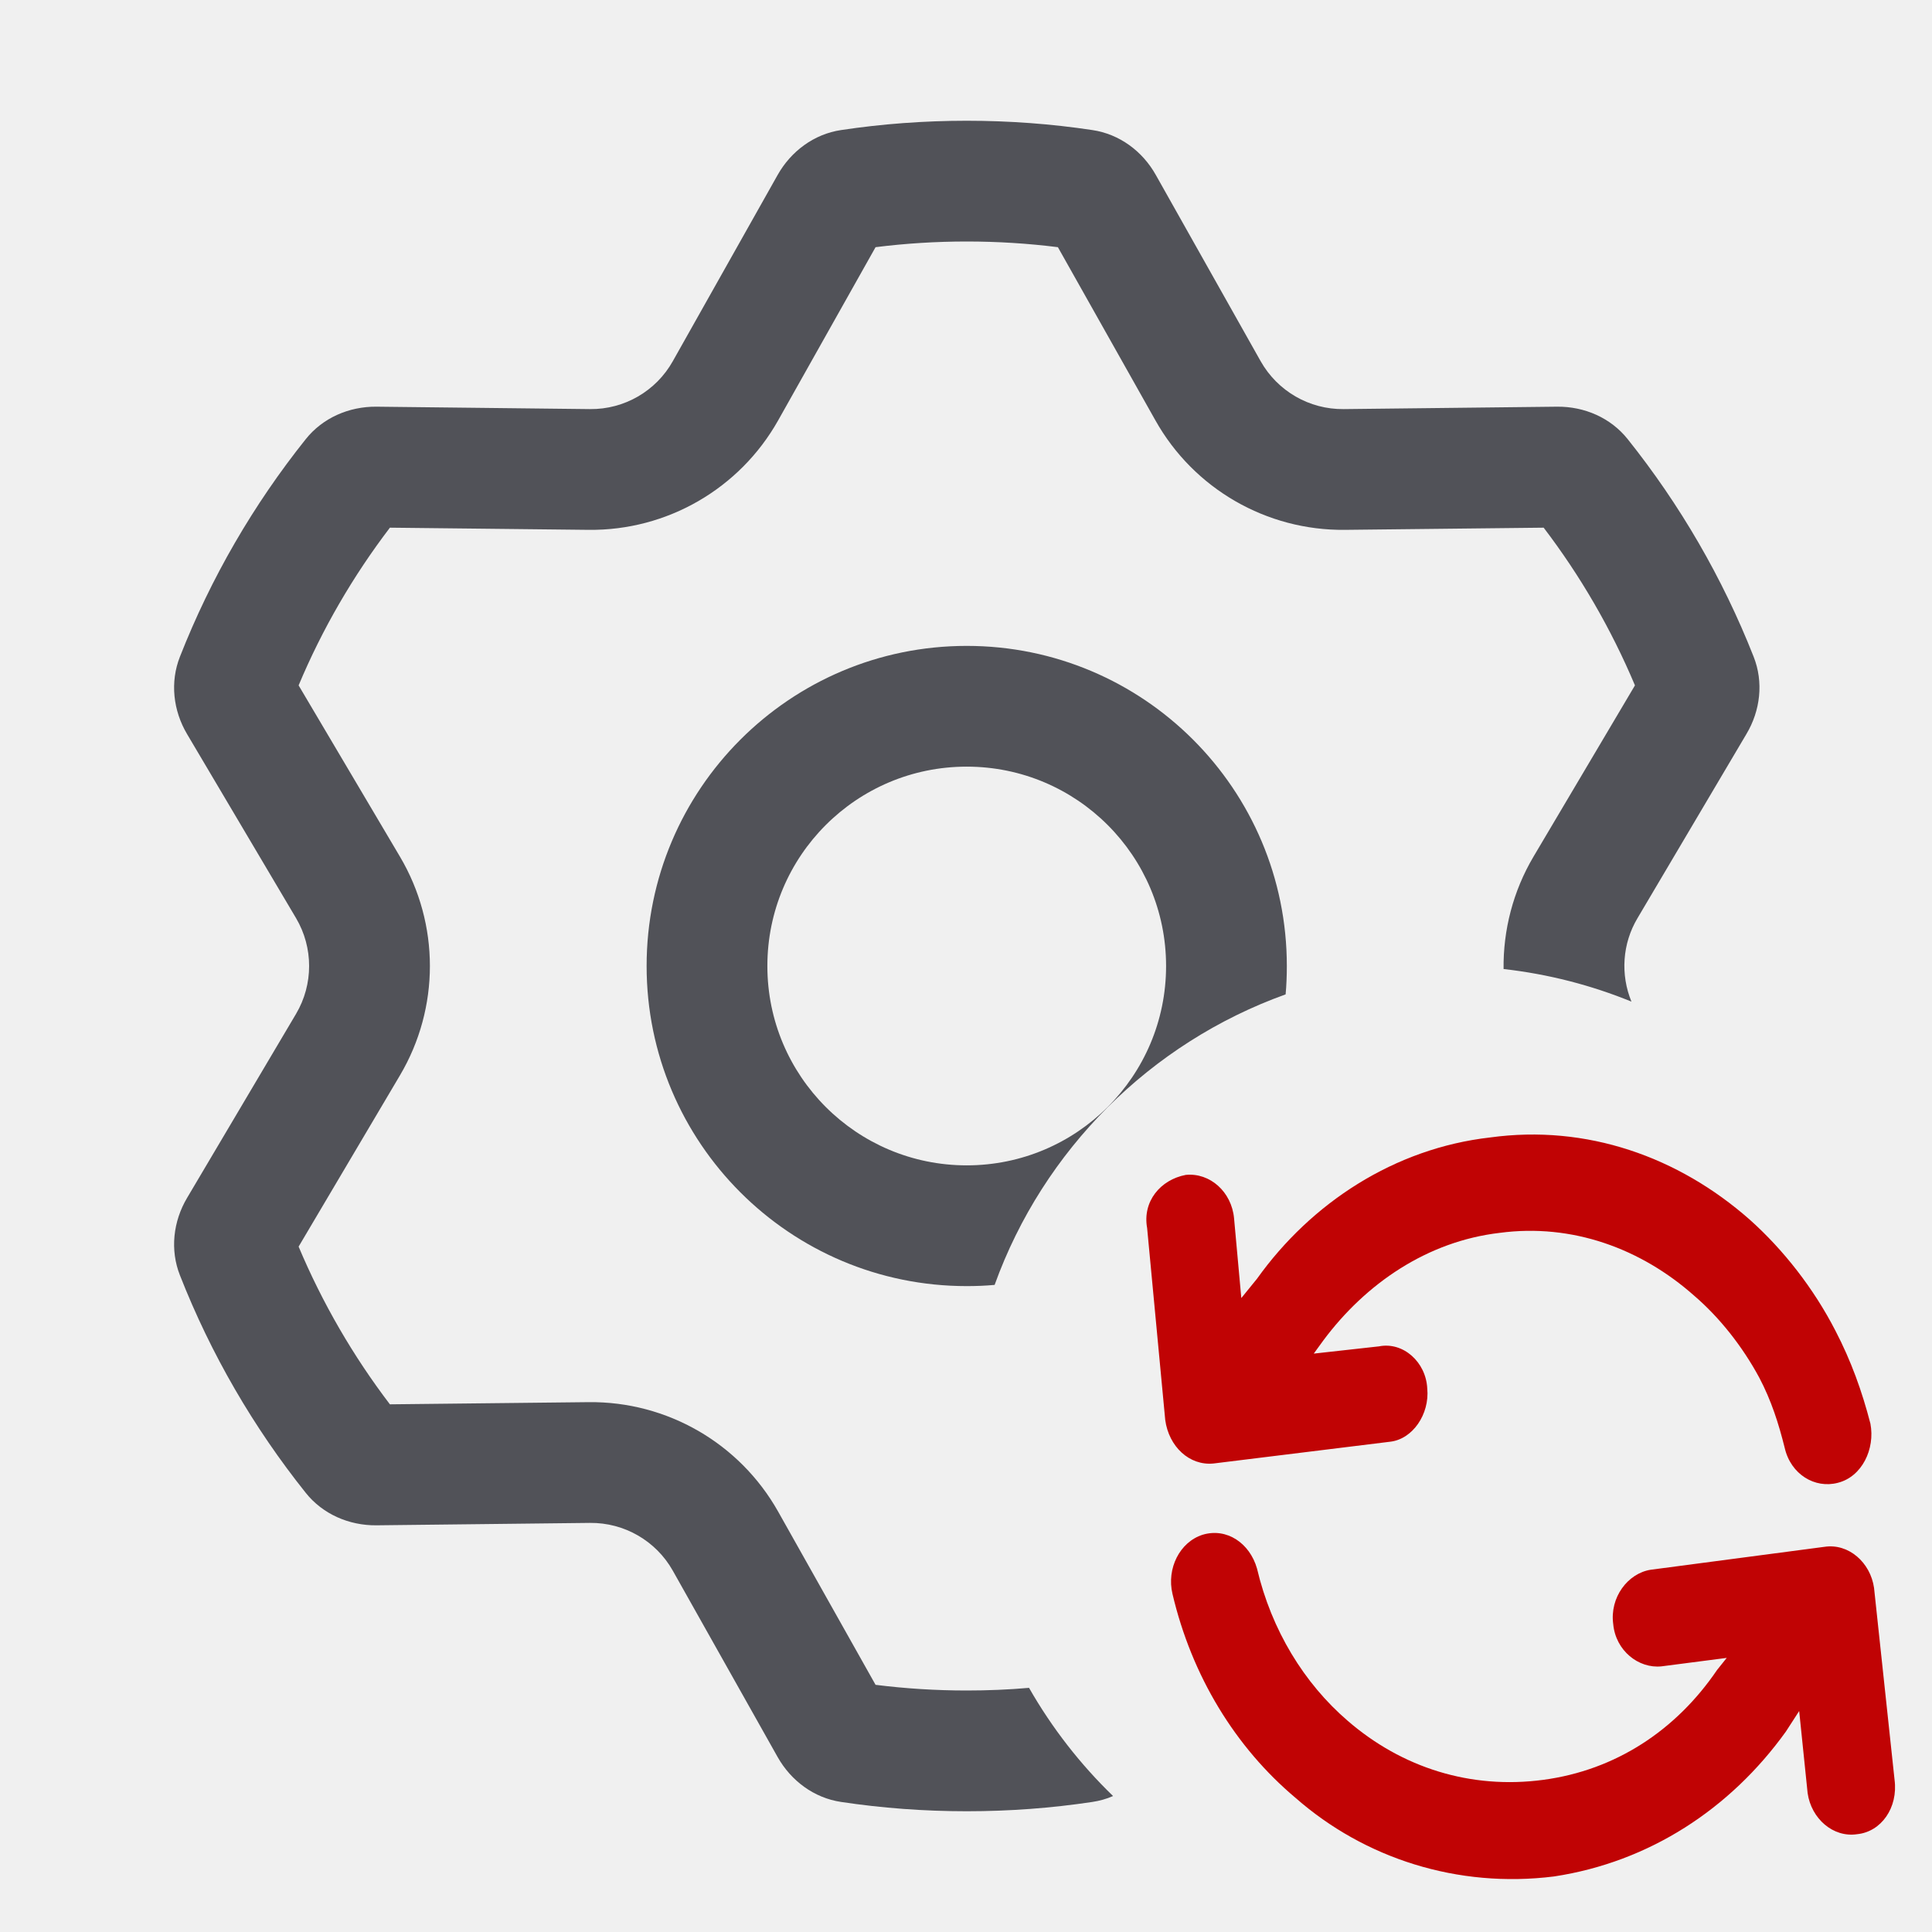
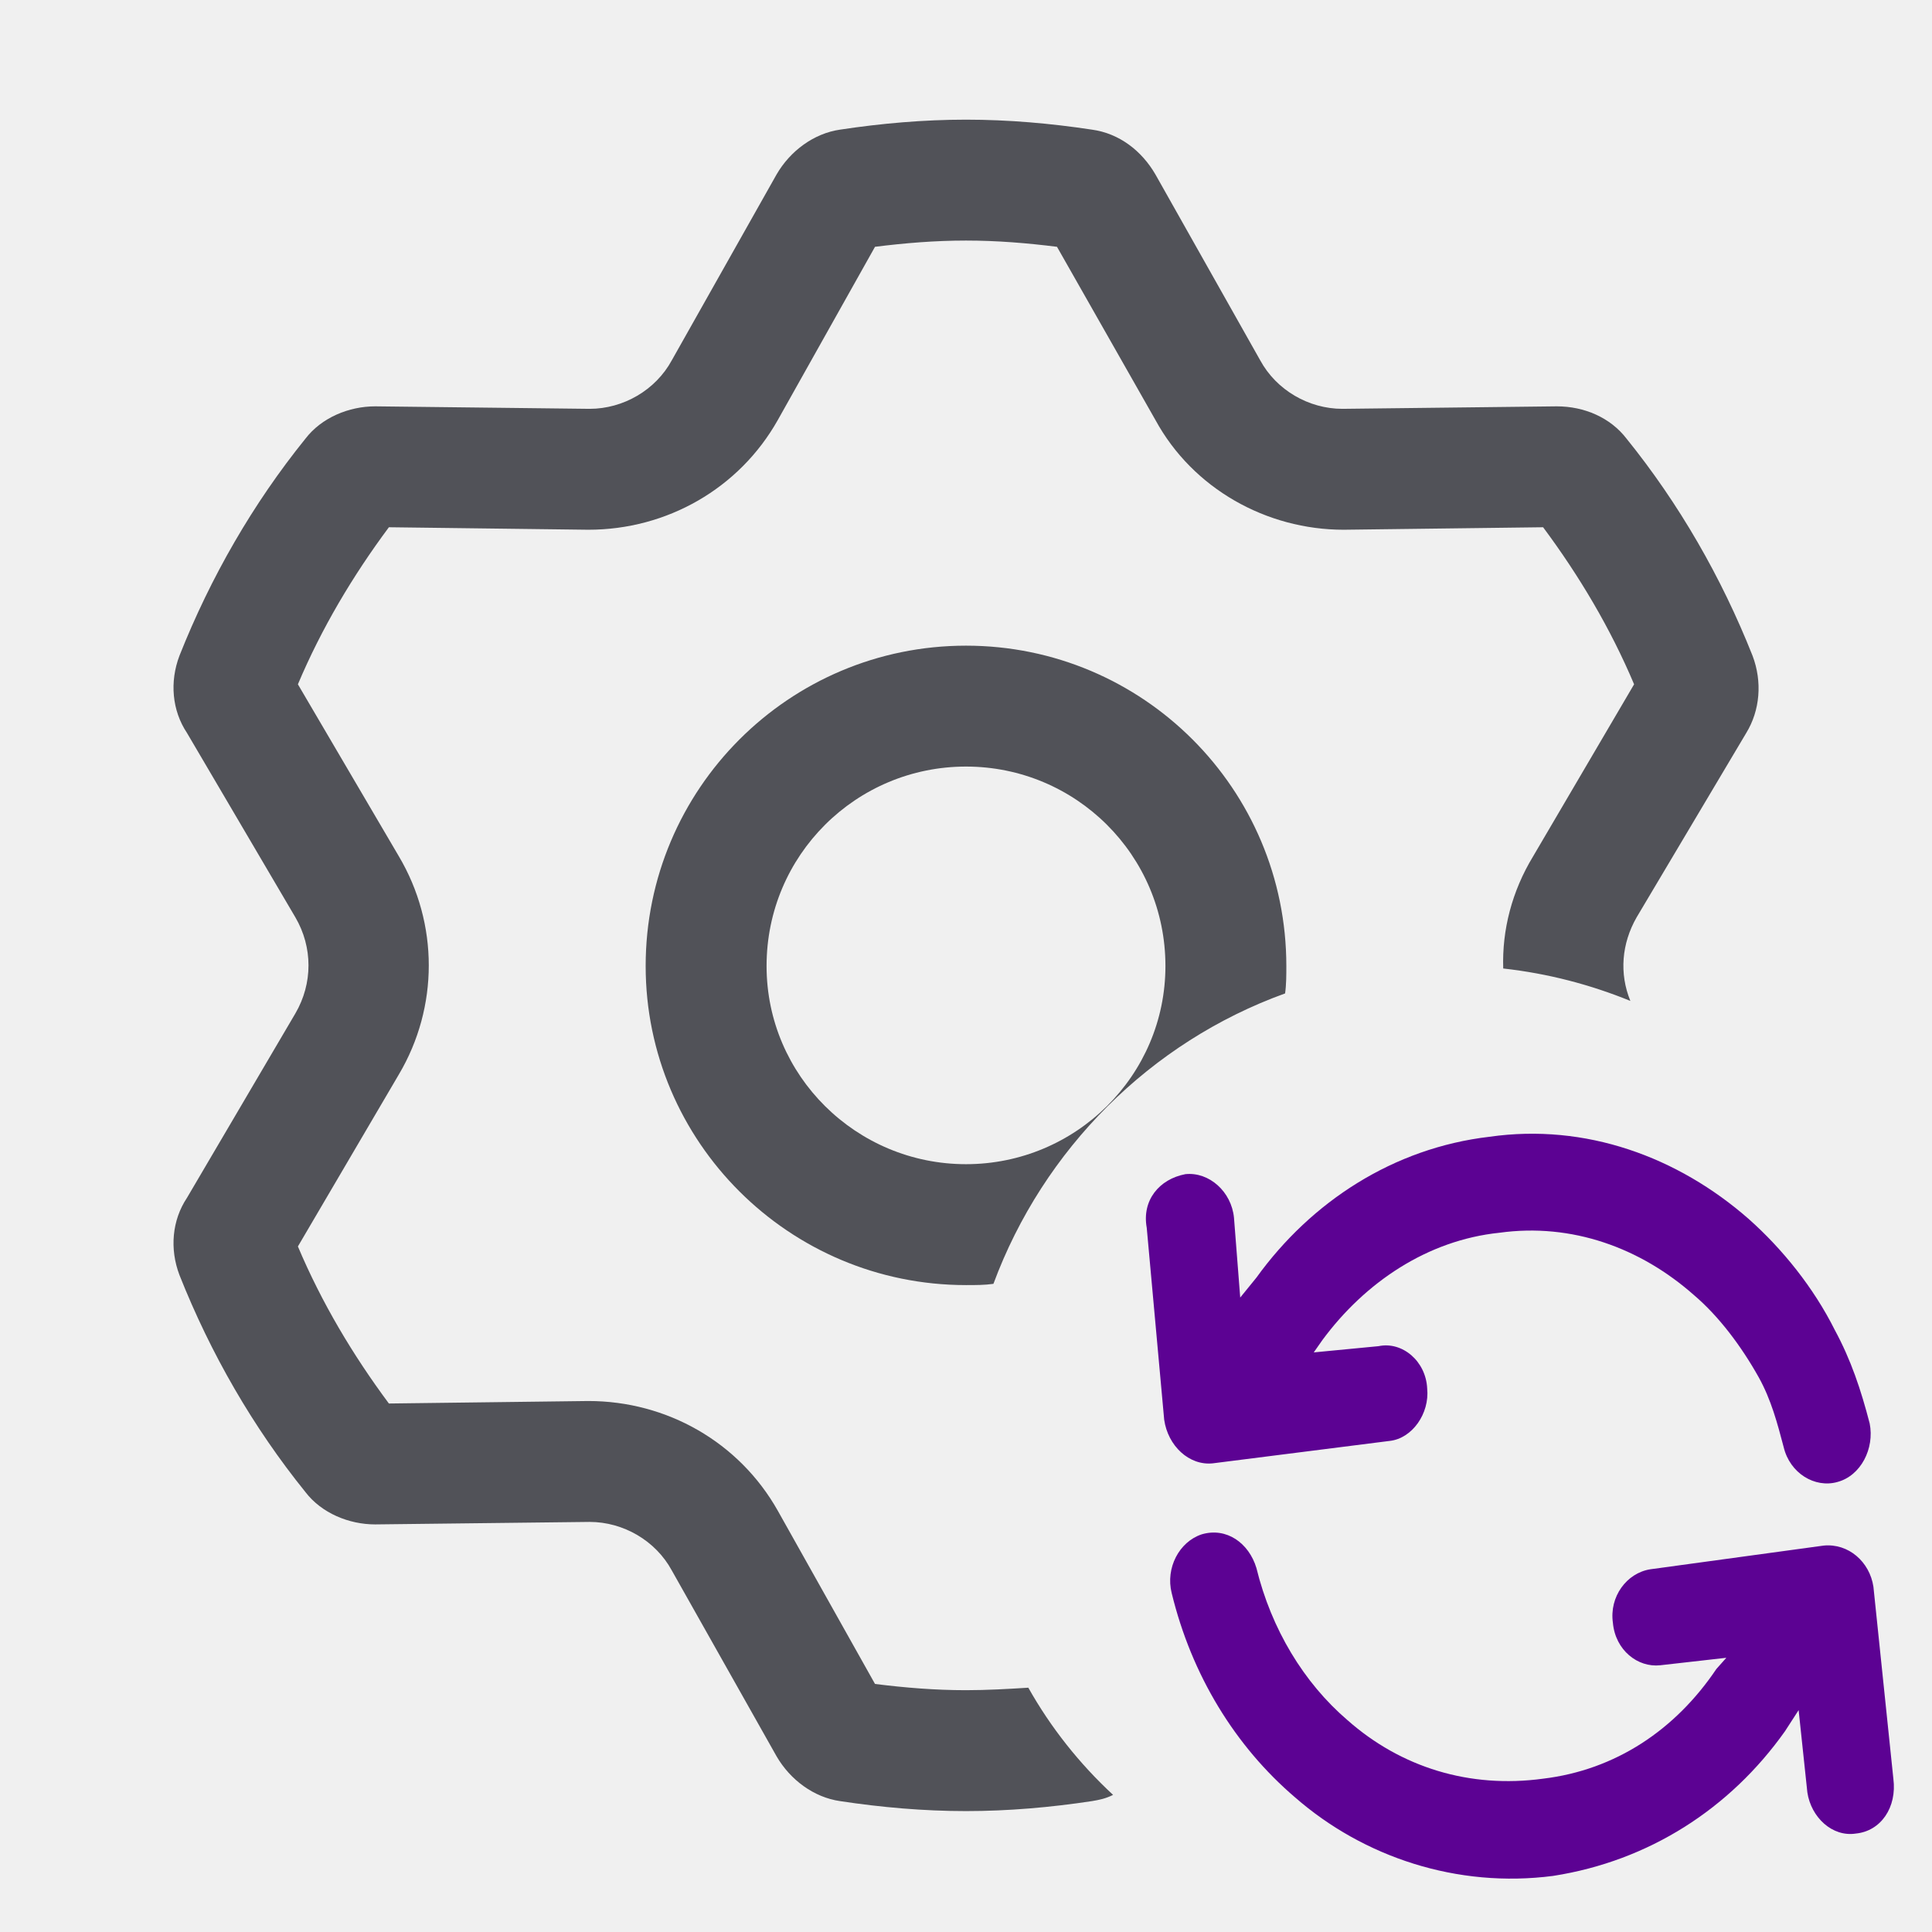
- <svg xmlns="http://www.w3.org/2000/svg" width="16" height="16" viewBox="0 0 16 16" fill="none">
+ <svg xmlns="http://www.w3.org/2000/svg" width="15.5" height="15.5" viewBox="0 0 15.5 15.5" fill="none">
  <defs>
-     <clipPath id="clip142_2">
-       <rect id="settings.svg" width="16" height="16" fill="white" fill-opacity="0" />
+     <clipPath id="clip169_3">
+       <rect id="settings.svg" width="15.5" height="15.5" fill="white" fill-opacity="0" />
    </clipPath>
  </defs>
-   <g clip-path="url(#clip142_2)">
-     <path id="减去顶层" d="M4.886 3.388C5.17 3.391 5.433 3.239 5.572 2.991L6.44 1.449C6.551 1.252 6.742 1.11 6.966 1.077C7.305 1.026 7.653 1 8.006 1C8.36 1 8.707 1.026 9.046 1.077C9.27 1.11 9.461 1.251 9.572 1.449L10.44 2.991C10.58 3.239 10.843 3.391 11.127 3.388L12.896 3.368C13.122 3.366 13.339 3.46 13.48 3.637C13.912 4.178 14.265 4.784 14.523 5.439C14.606 5.649 14.579 5.885 14.463 6.079L13.561 7.604C13.435 7.815 13.419 8.072 13.511 8.295C13.178 8.159 12.823 8.067 12.452 8.025C12.448 7.704 12.53 7.381 12.7 7.094L13.54 5.676C13.343 5.208 13.088 4.769 12.784 4.37L11.138 4.388C10.489 4.395 9.887 4.048 9.569 3.482L8.761 2.047C8.514 2.016 8.262 2 8.006 2C7.75 2 7.498 2.016 7.251 2.047L6.444 3.482C6.125 4.048 5.524 4.395 4.875 4.388L3.229 4.37C2.925 4.769 2.669 5.208 2.473 5.676L3.312 7.094C3.643 7.653 3.643 8.347 3.312 8.906L2.473 10.324C2.67 10.792 2.925 11.231 3.229 11.63L4.875 11.612C5.524 11.605 6.125 11.952 6.444 12.518L7.251 13.953C7.498 13.984 7.75 14 8.006 14C8.18 14 8.353 13.993 8.522 13.978C8.711 14.309 8.946 14.611 9.218 14.874C9.164 14.898 9.106 14.914 9.046 14.923C8.707 14.974 8.36 15 8.006 15C7.653 15 7.305 14.974 6.966 14.923C6.742 14.89 6.551 14.748 6.44 14.551L5.572 13.008C5.433 12.761 5.17 12.609 4.886 12.612L3.117 12.632C2.891 12.634 2.673 12.54 2.532 12.363C2.1 11.822 1.747 11.216 1.49 10.561C1.407 10.351 1.434 10.115 1.549 9.921L2.452 8.396C2.596 8.152 2.596 7.848 2.452 7.604L1.549 6.079C1.434 5.885 1.407 5.649 1.49 5.439C1.747 4.784 2.1 4.178 2.532 3.637C2.673 3.46 2.891 3.366 3.117 3.368L4.886 3.388ZM10.647 8.235C9.528 8.637 8.64 9.523 8.237 10.641C8.161 10.648 8.084 10.651 8.006 10.651C6.542 10.651 5.355 9.464 5.355 8C5.355 6.536 6.542 5.349 8.006 5.349C9.47 5.349 10.657 6.536 10.657 8C10.657 8.079 10.654 8.157 10.647 8.235ZM9.657 8C9.657 8.912 8.918 9.651 8.006 9.651C7.094 9.651 6.355 8.912 6.355 8C6.355 7.088 7.094 6.349 8.006 6.349C8.918 6.349 9.657 7.088 9.657 8Z" clip-rule="evenodd" fill="#515258" fill-opacity="1" fill-rule="evenodd" />
-     <path id="path" d="M9.82 9.73C10.02 9.71 10.2 9.87 10.22 10.09L10.28 10.75L10.41 10.59C10.86 9.96 11.55 9.51 12.34 9.42C13.14 9.31 13.9 9.58 14.49 10.1C14.77 10.35 15.02 10.67 15.2 11.02C15.33 11.27 15.42 11.52 15.49 11.79C15.53 12 15.42 12.23 15.22 12.28C15.03 12.33 14.83 12.21 14.78 11.99C14.73 11.79 14.67 11.6 14.57 11.41C14.43 11.15 14.24 10.91 14.03 10.73C13.59 10.34 13.02 10.13 12.42 10.21C11.82 10.28 11.31 10.63 10.96 11.1L10.88 11.21L11.42 11.15C11.62 11.11 11.81 11.28 11.82 11.5C11.84 11.71 11.7 11.92 11.51 11.94L10.05 12.12C9.85 12.14 9.68 11.98 9.65 11.76L9.5 10.17C9.46 9.95 9.61 9.77 9.82 9.73Z" fill="#C00304" fill-opacity="1" fill-rule="nonzero" />
-     <path id="path" d="M9.96 12.71C10.16 12.65 10.35 12.78 10.41 12.99C10.53 13.5 10.8 13.94 11.16 14.25C11.61 14.64 12.18 14.82 12.78 14.74C13.38 14.66 13.88 14.33 14.22 13.83L14.3 13.73L13.76 13.8C13.57 13.82 13.38 13.67 13.36 13.45C13.33 13.23 13.48 13.03 13.67 13L15.11 12.81C15.31 12.78 15.49 12.94 15.52 13.15L15.69 14.74C15.72 14.97 15.58 15.17 15.38 15.19C15.18 15.22 15 15.06 14.97 14.85L14.9 14.17L14.79 14.34C14.33 14.98 13.66 15.42 12.87 15.54C12.07 15.64 11.3 15.39 10.73 14.89C10.23 14.47 9.87 13.88 9.71 13.2C9.66 12.99 9.77 12.77 9.96 12.71Z" fill="#C00304" fill-opacity="1" fill-rule="nonzero" />
+   <g clip-path="url(#clip169_3)">
+     <path id="减去顶层" d="M4.73 3.28C5 3.28 5.26 3.13 5.39 2.89L6.23 1.4C6.34 1.21 6.53 1.07 6.74 1.04C7.07 0.99 7.41 0.96 7.75 0.96C8.09 0.96 8.43 0.99 8.76 1.04C8.98 1.07 9.16 1.21 9.27 1.4L10.11 2.89C10.24 3.13 10.5 3.28 10.77 3.28L12.49 3.26C12.71 3.26 12.92 3.35 13.05 3.52C13.47 4.04 13.81 4.63 14.06 5.26C14.14 5.47 14.12 5.7 14.01 5.88L13.13 7.36C13.01 7.57 12.99 7.81 13.08 8.03C12.76 7.9 12.42 7.81 12.06 7.77C12.05 7.46 12.13 7.15 12.3 6.87L13.11 5.49C12.92 5.04 12.67 4.62 12.38 4.23L10.78 4.25C10.16 4.25 9.57 3.92 9.27 3.37L8.48 1.98C8.24 1.95 8 1.93 7.75 1.93C7.5 1.93 7.26 1.95 7.02 1.98L6.24 3.37C5.93 3.92 5.35 4.25 4.72 4.25L3.12 4.23C2.83 4.62 2.58 5.04 2.39 5.49L3.2 6.87C3.52 7.41 3.52 8.08 3.2 8.62L2.39 10C2.58 10.45 2.83 10.87 3.12 11.26L4.72 11.24C5.35 11.24 5.93 11.57 6.24 12.12L7.02 13.51C7.26 13.54 7.5 13.56 7.75 13.56C7.92 13.56 8.09 13.55 8.25 13.54C8.43 13.86 8.66 14.15 8.93 14.4C8.87 14.43 8.82 14.44 8.76 14.45C8.43 14.5 8.09 14.53 7.75 14.53C7.41 14.53 7.07 14.5 6.74 14.45C6.53 14.42 6.34 14.28 6.23 14.09L5.39 12.6C5.26 12.36 5 12.21 4.73 12.21L3.01 12.23C2.8 12.23 2.58 12.14 2.45 11.97C2.03 11.45 1.69 10.86 1.44 10.23C1.36 10.02 1.38 9.79 1.5 9.61L2.37 8.13C2.51 7.89 2.51 7.6 2.37 7.36L1.5 5.88C1.38 5.7 1.36 5.47 1.44 5.26C1.69 4.63 2.03 4.04 2.45 3.52C2.58 3.35 2.8 3.26 3.01 3.26L4.73 3.28ZM10.31 7.97C9.23 8.36 8.37 9.22 7.97 10.3C7.9 10.31 7.83 10.31 7.75 10.31C6.33 10.31 5.18 9.16 5.18 7.75C5.18 6.33 6.33 5.18 7.75 5.18C9.17 5.18 10.32 6.33 10.32 7.75C10.32 7.82 10.32 7.9 10.31 7.97ZM9.35 7.75C9.35 8.63 8.63 9.34 7.75 9.34C6.87 9.34 6.15 8.63 6.15 7.75C6.15 6.86 6.87 6.15 7.75 6.15C8.63 6.15 9.35 6.86 9.35 7.75Z" fill="#515258" fill-opacity="1" fill-rule="evenodd" />
+     <path id="path" d="M9.51 9.42C9.7 9.4 9.88 9.56 9.9 9.77L9.95 10.41L10.08 10.25C10.52 9.64 11.18 9.21 11.95 9.12C12.72 9.01 13.46 9.28 14.03 9.78C14.3 10.02 14.55 10.33 14.72 10.67C14.85 10.91 14.93 11.15 15 11.42C15.04 11.62 14.93 11.84 14.74 11.89C14.56 11.94 14.36 11.82 14.31 11.61C14.26 11.42 14.21 11.23 14.11 11.05C13.97 10.8 13.79 10.56 13.59 10.39C13.16 10.01 12.61 9.81 12.03 9.89C11.45 9.95 10.95 10.29 10.61 10.75L10.54 10.85L11.06 10.8C11.25 10.76 11.44 10.92 11.45 11.14C11.47 11.34 11.33 11.54 11.15 11.56L9.73 11.74C9.54 11.76 9.37 11.6 9.34 11.39L9.2 9.85C9.16 9.63 9.3 9.46 9.51 9.42Z" fill="#5C0293" fill-opacity="1" fill-rule="nonzero" />
+     <path id="path" d="M9.64 12.31C9.84 12.25 10.02 12.38 10.08 12.58C10.2 13.07 10.46 13.5 10.81 13.8C11.24 14.18 11.79 14.35 12.38 14.27C12.96 14.2 13.44 13.88 13.77 13.39L13.85 13.3L13.32 13.36C13.14 13.38 12.96 13.24 12.94 13.02C12.91 12.81 13.05 12.62 13.24 12.59L14.63 12.4C14.83 12.38 15 12.53 15.03 12.73L15.19 14.27C15.22 14.5 15.09 14.69 14.89 14.71C14.7 14.74 14.53 14.58 14.5 14.38L14.43 13.72L14.32 13.89C13.88 14.51 13.23 14.93 12.46 15.05C11.69 15.15 10.94 14.9 10.39 14.42C9.91 14.01 9.56 13.44 9.4 12.78C9.35 12.58 9.46 12.37 9.64 12.31Z" fill="#5C0293" fill-opacity="1" fill-rule="nonzero" />
  </g>
</svg>
